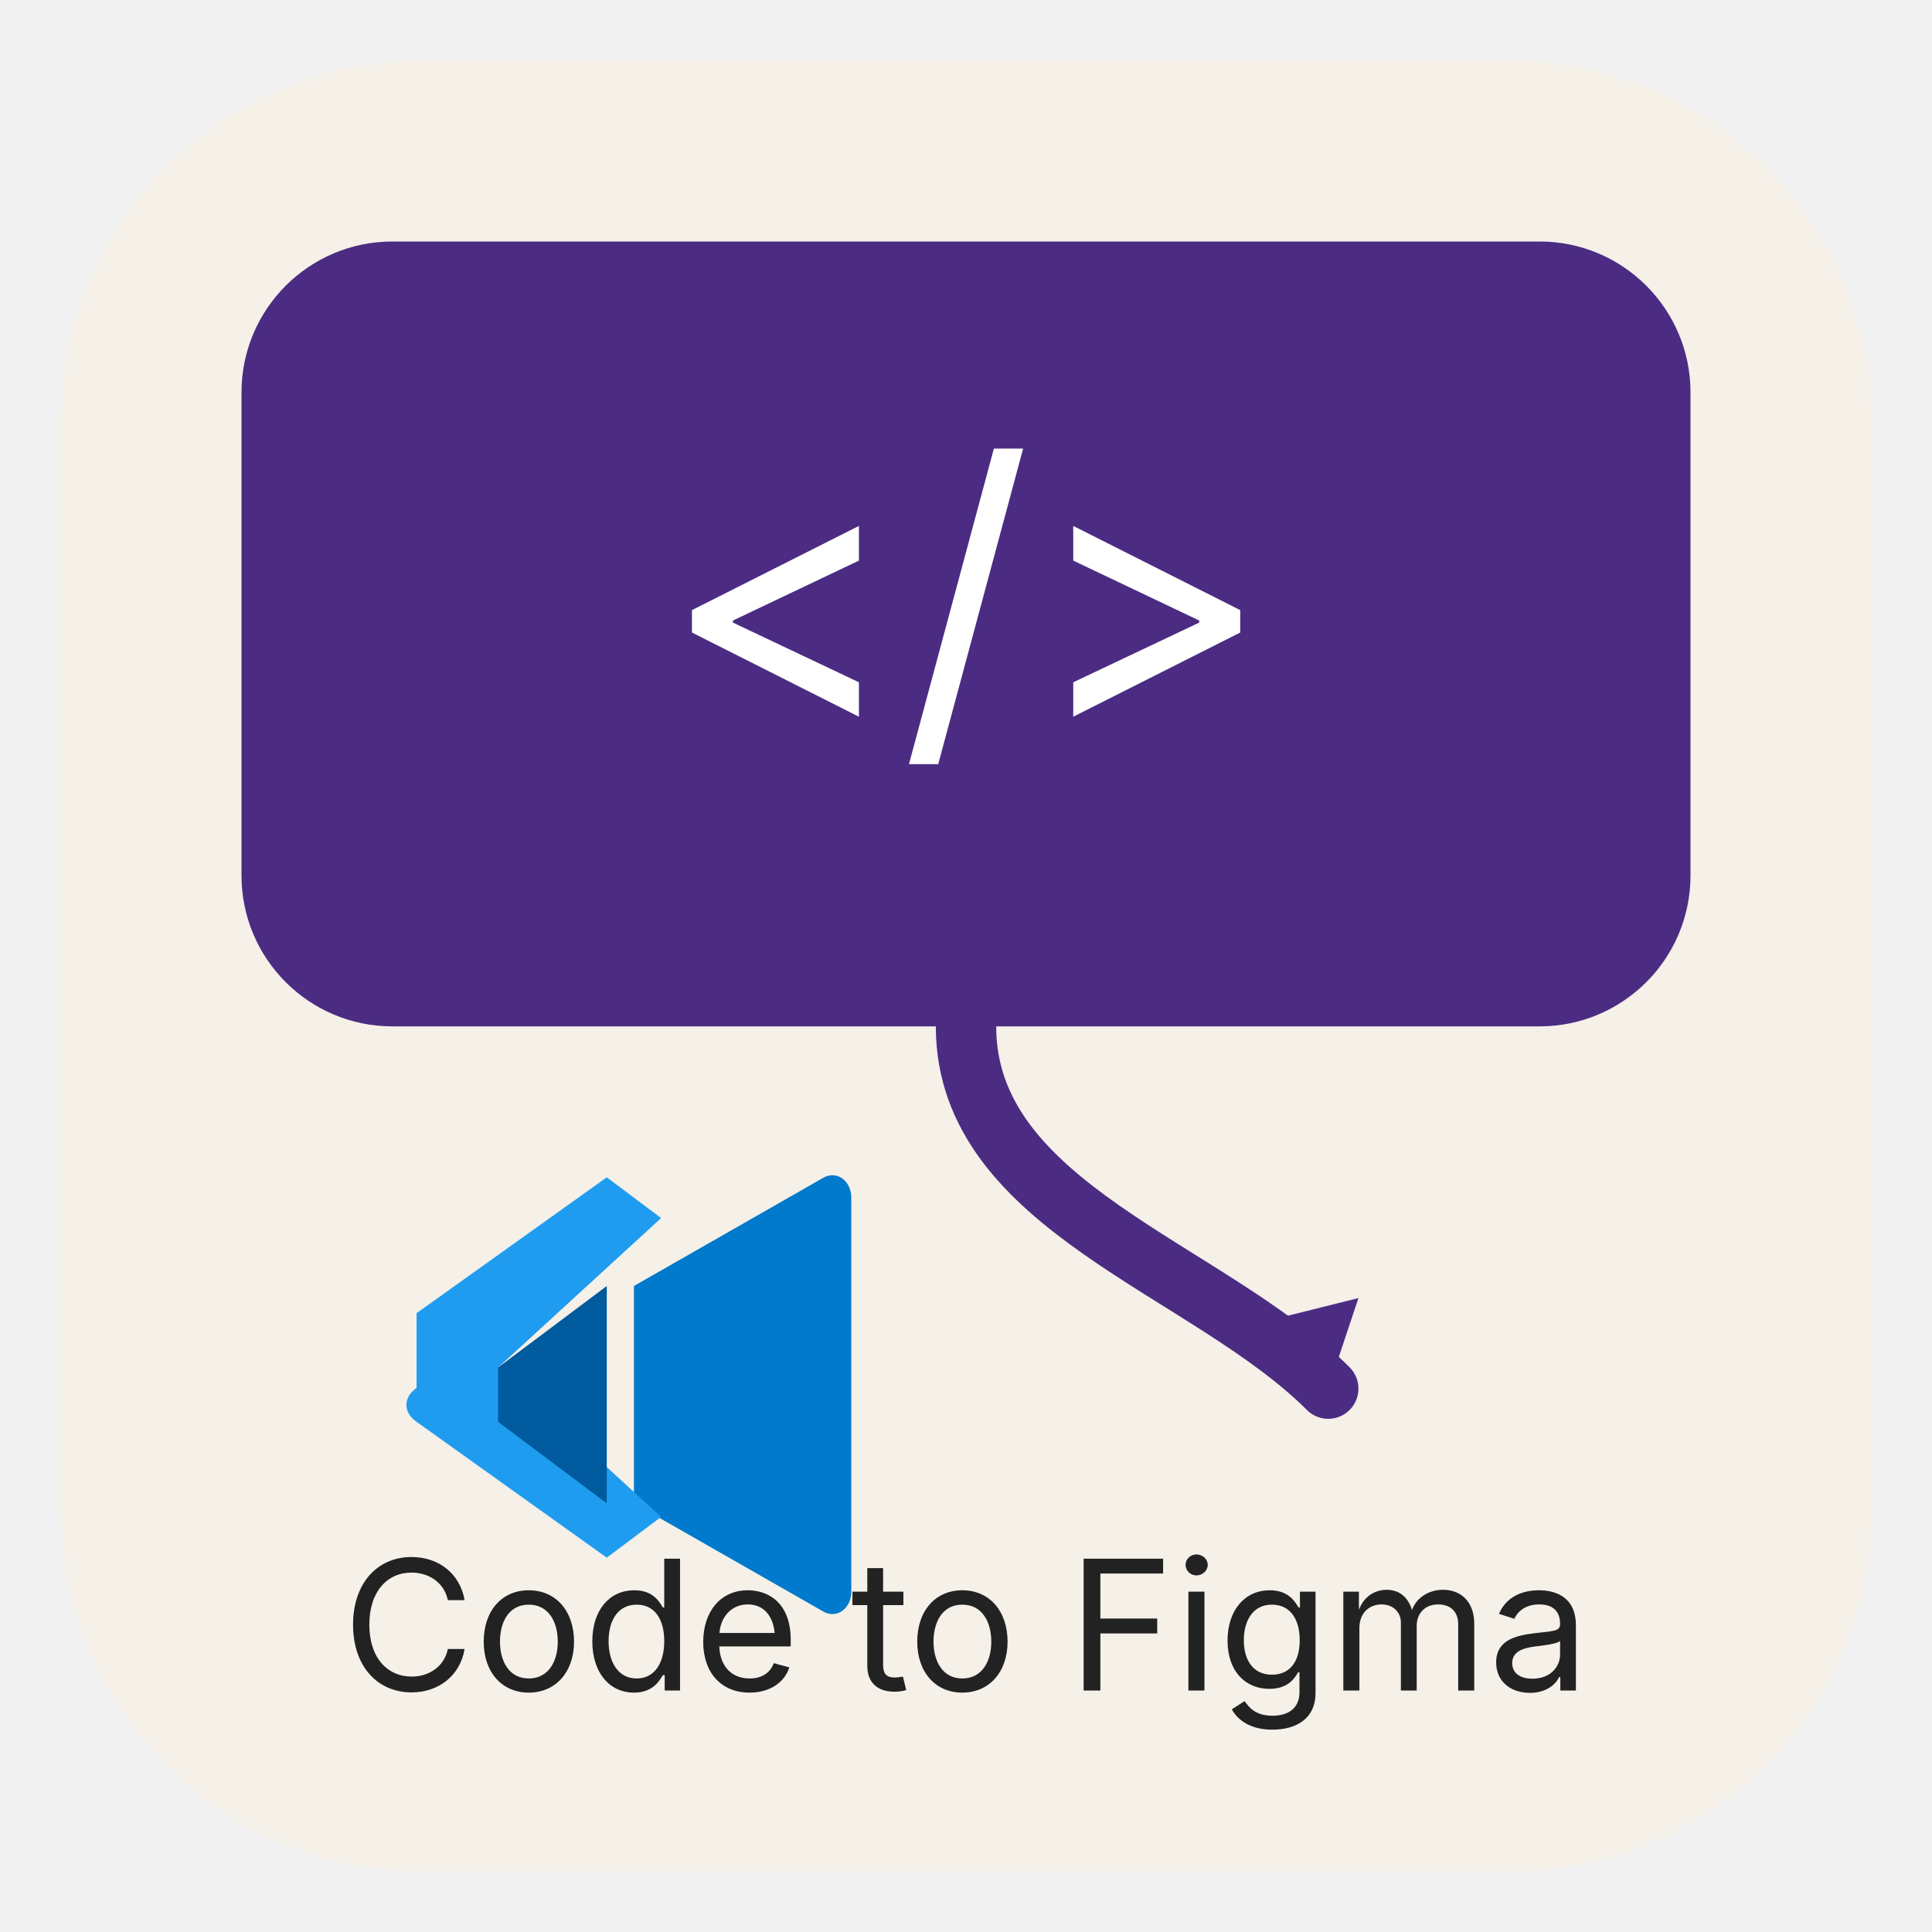
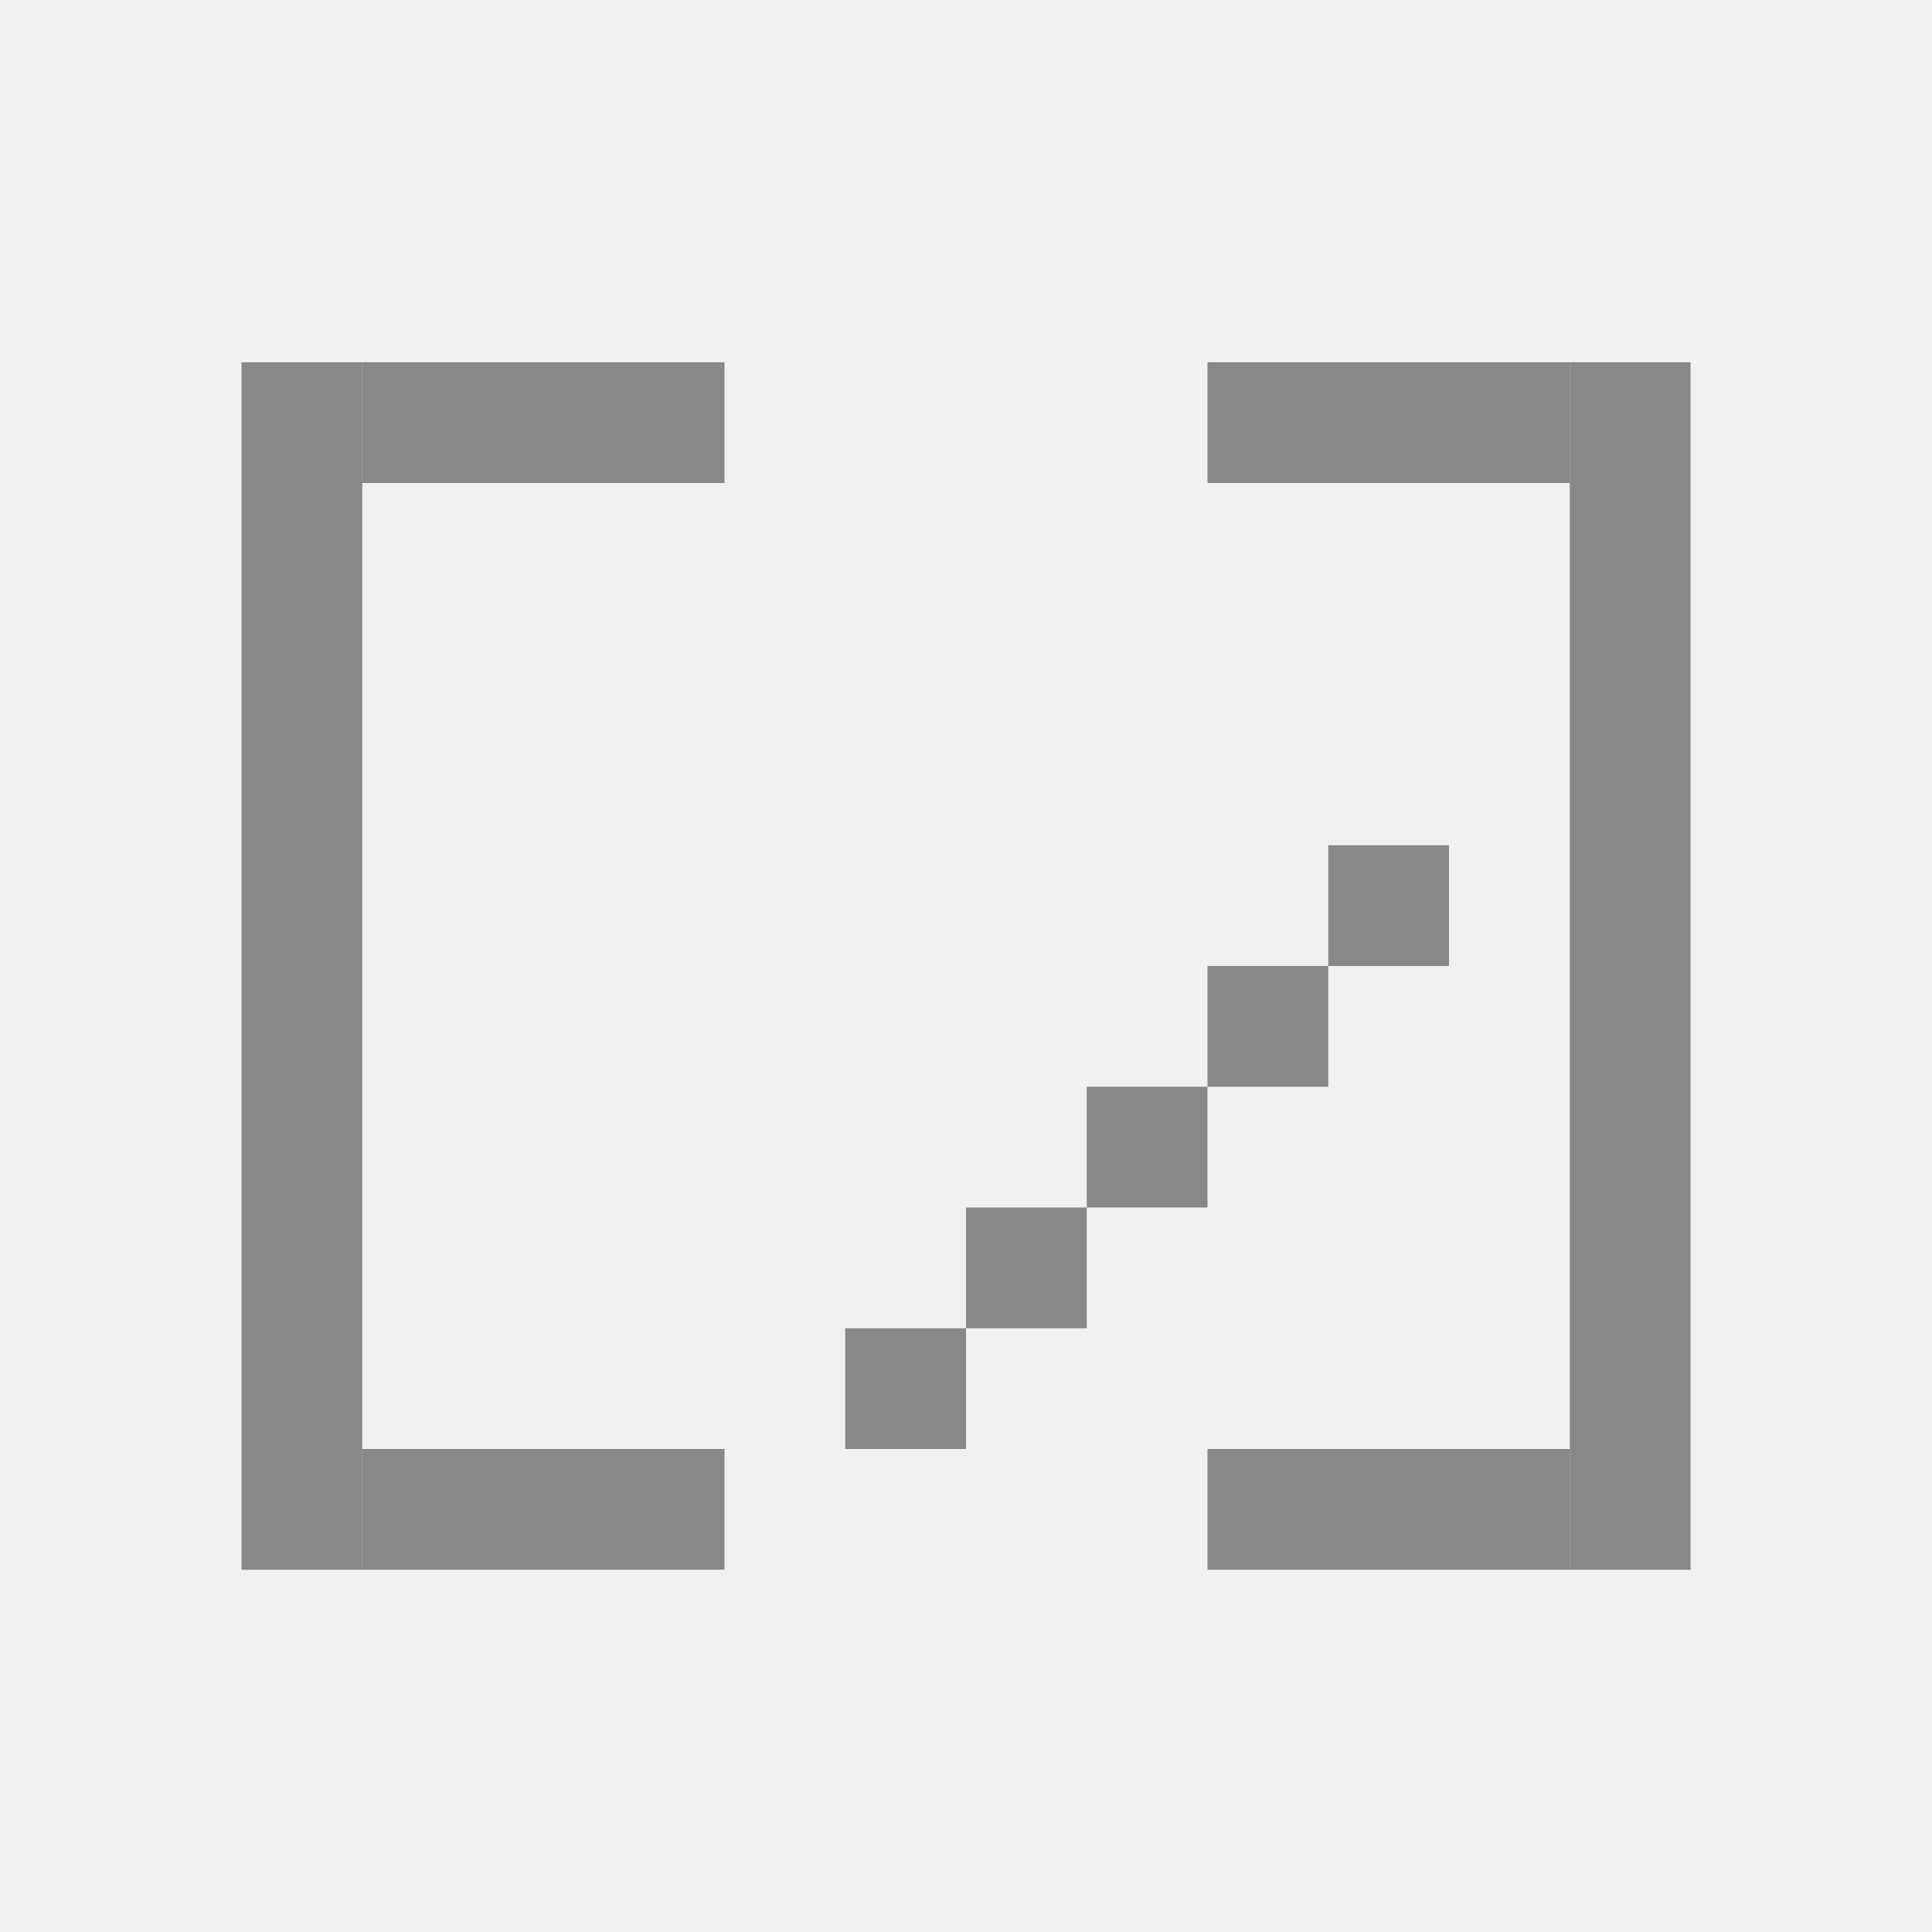
- <svg xmlns="http://www.w3.org/2000/svg" width="128" height="128" viewBox="0 0 128 128">
-   <rect x="4" y="4" width="120" height="120" rx="24" fill="#F5F0E8" />
-   <rect x="16" y="16" width="96" height="52" rx="10" fill="#4B2C82" />
-   <text x="64" y="48" text-anchor="middle" font-family="system-ui, -apple-system, BlinkMacSystemFont, 'Segoe UI', sans-serif" font-size="24" fill="#FFFFFF">
-     &lt;/&gt;
-   </text>
-   <path d="M64 68 C 64 80, 80 84, 88 92" fill="none" stroke="#4B2C82" stroke-width="4" stroke-linecap="round" stroke-linejoin="round" />
-   <path d="M88 92 L82 88 L90 86 Z" fill="#4B2C82" />
-   <g transform="translate(24,78) scale(0.9)">
-     <path d="M20 8 L34 0 C35 -0.5 36 0.3 36 1.5 V30.5 C36 31.7 35 32.5 34 32 L20 24 Z" fill="#007ACC" />
-     <path d="M4 10 L18 0 L22 3 L10 14 L22 25 L18 28 L4 18 C3 17.3 3 16.2 4 15.5 Z" fill="#1F9CF0" />
-     <path d="M10 14 L18 8 V24 L10 18 Z" fill="#005A9E" />
-   </g>
-   <text x="64" y="112" text-anchor="middle" font-family="system-ui, -apple-system, BlinkMacSystemFont, 'Segoe UI', sans-serif" font-size="12" fill="#222222">
-     Code to Figma
-   </text>
+ <svg xmlns="http://www.w3.org/2000/svg" width="64" height="64" viewBox="0 0 16 16">
+   <rect x="0" y="0" width="16" height="16" fill="none" />
+   <rect x="2" y="3" width="1" height="10" fill="#888888" />
+   <rect x="3" y="3" width="3" height="1" fill="#888888" />
+   <rect x="3" y="12" width="3" height="1" fill="#888888" />
+   <rect x="13" y="3" width="1" height="10" fill="#888888" />
+   <rect x="10" y="3" width="3" height="1" fill="#888888" />
+   <rect x="10" y="12" width="3" height="1" fill="#888888" />
+   <rect x="7" y="11" width="1" height="1" fill="#888888" />
+   <rect x="8" y="10" width="1" height="1" fill="#888888" />
+   <rect x="9" y="9" width="1" height="1" fill="#888888" />
+   <rect x="10" y="8" width="1" height="1" fill="#888888" />
+   <rect x="11" y="7" width="1" height="1" fill="#888888" />
</svg>
